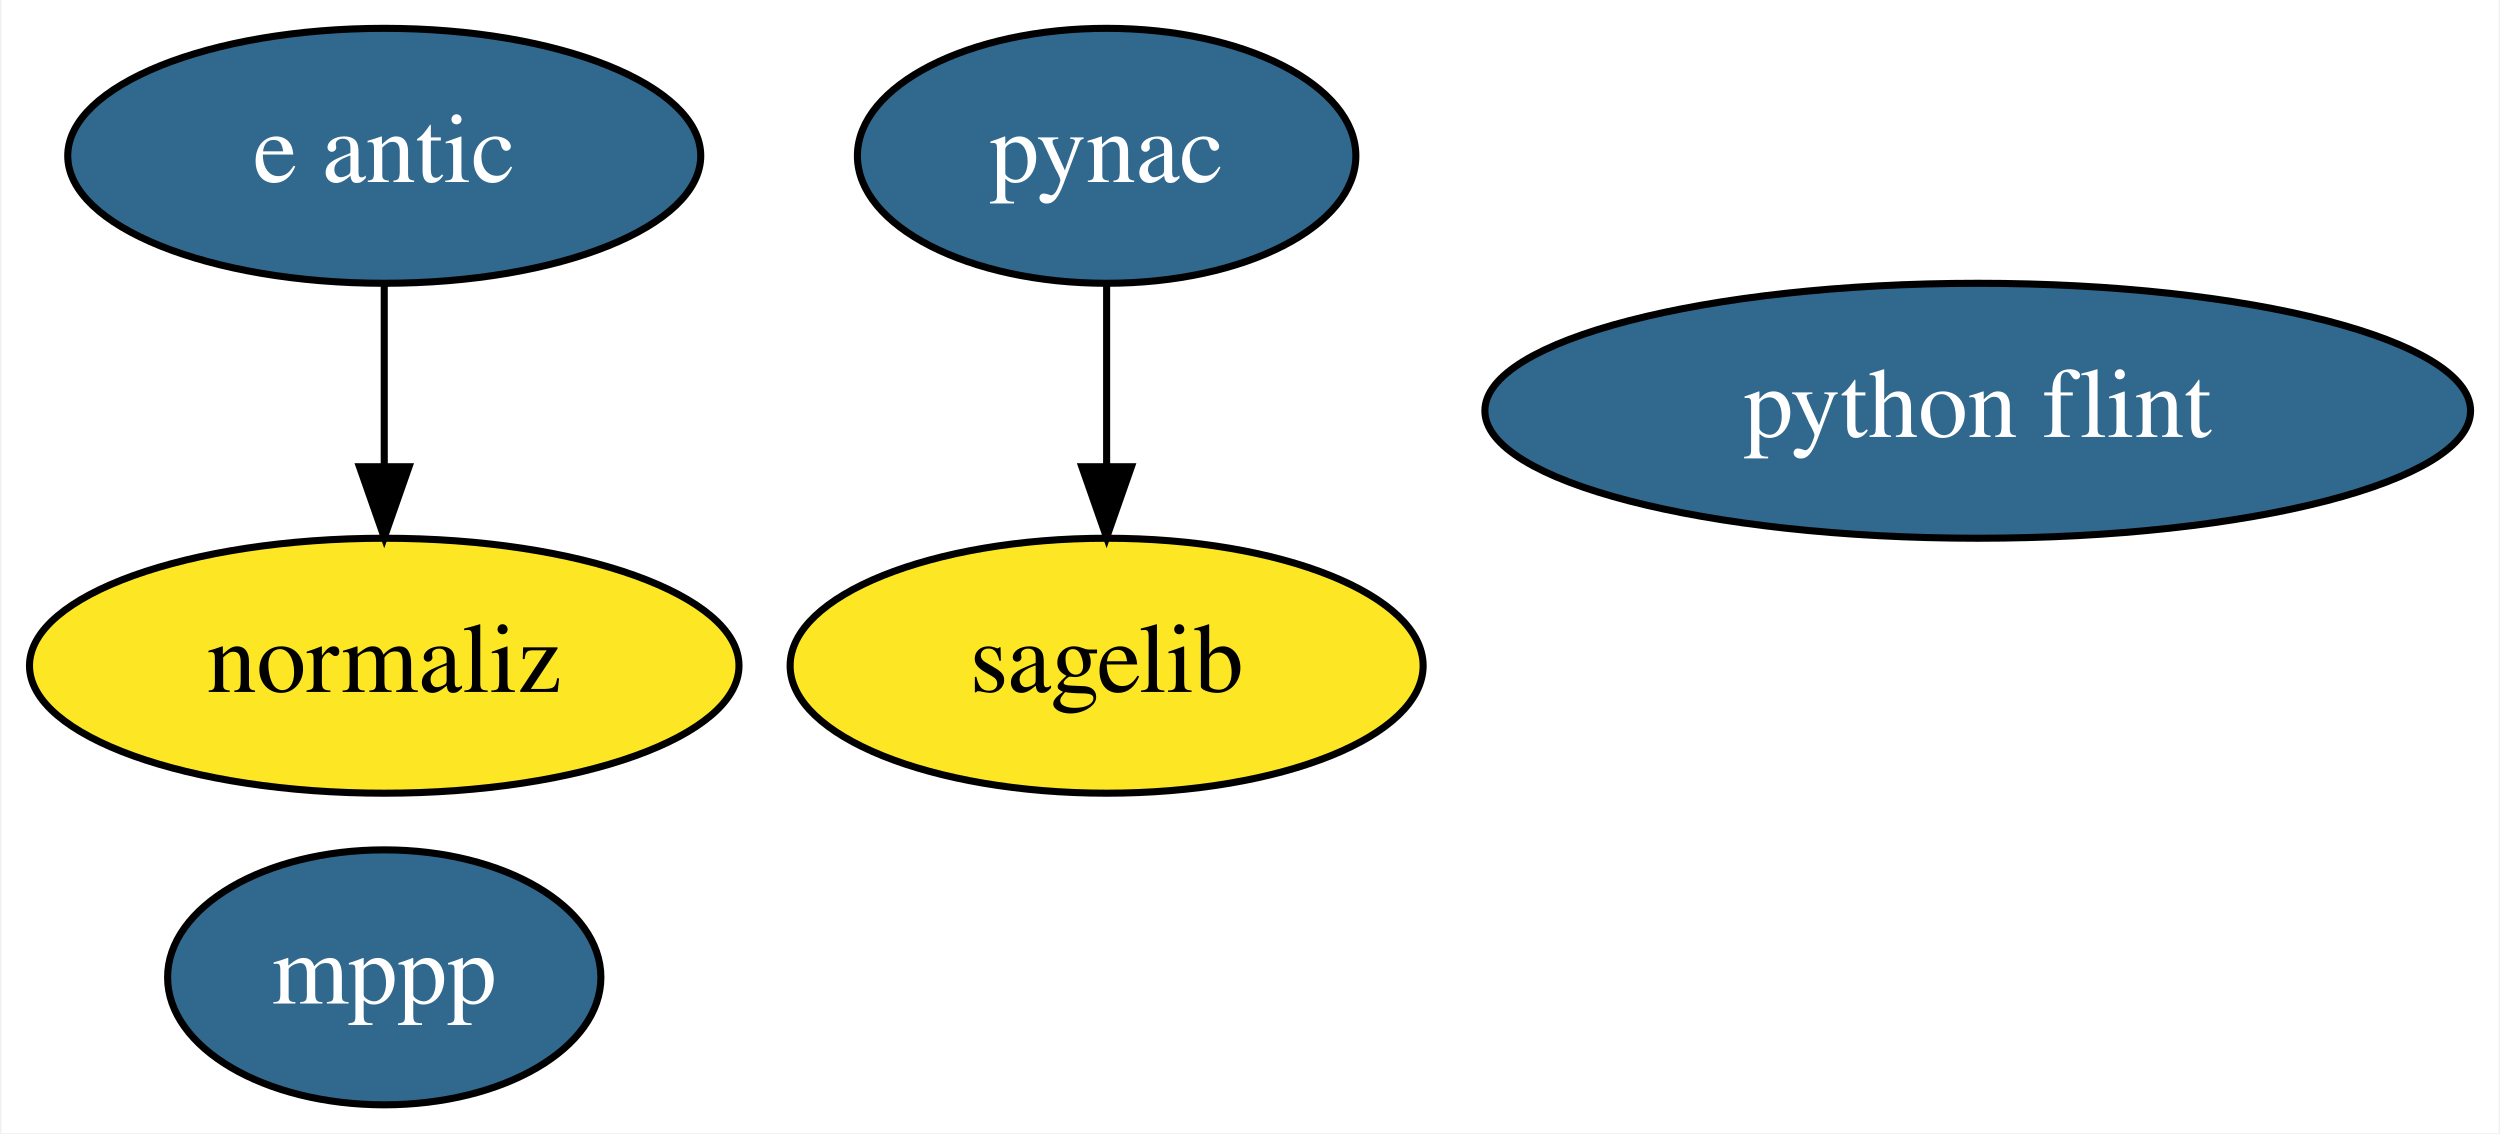
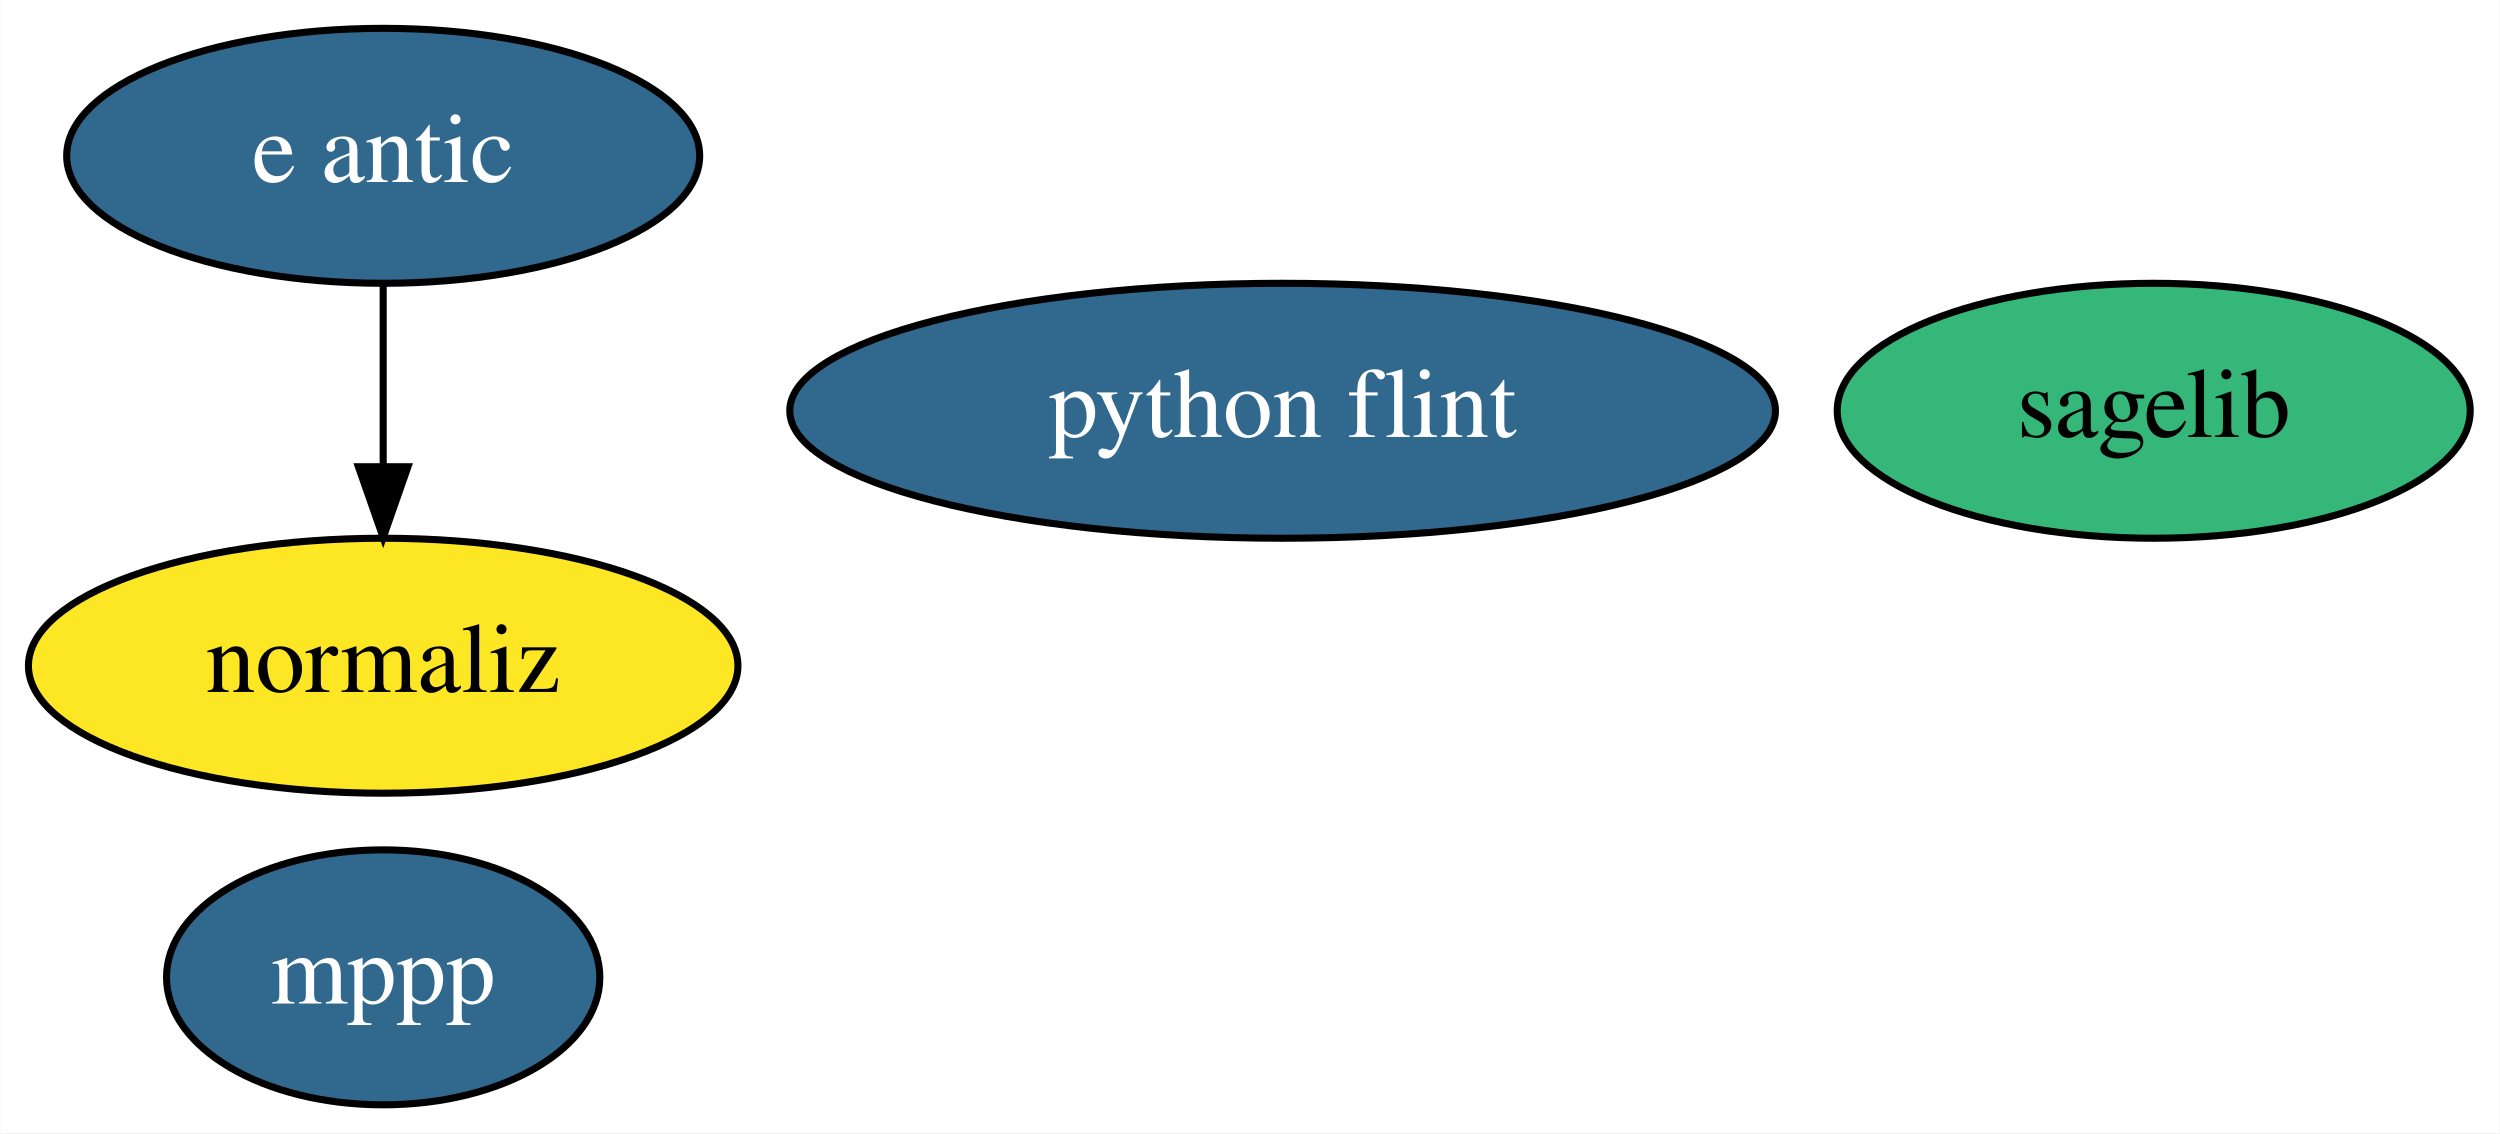
- <svg xmlns="http://www.w3.org/2000/svg" xmlns:xlink="http://www.w3.org/1999/xlink" width="353pt" height="160pt" viewBox="0.00 0.00 352.59 160.00">
+ <svg xmlns="http://www.w3.org/2000/svg" xmlns:xlink="http://www.w3.org/1999/xlink" width="353pt" height="160pt" viewBox="0.00 0.00 352.89 160.00">
  <g id="graph0" class="graph" transform="scale(1 1) rotate(0) translate(4 156)">
-     <polygon fill="white" stroke="transparent" points="-4,4 -4,-156 348.59,-156 348.59,4 -4,4" />
+     <polygon fill="white" stroke="transparent" points="-4,4 -4,-156 348.89,-156 348.89,4 -4,4" />
    <g id="node1" class="node">
      <g id="a_node1">
        <a xlink:href="https://github.com/conda-forge/mppp-feedstock/pull/28" xlink:title="mppp">
          <ellipse fill="#31688e" stroke="black" cx="50.05" cy="-18" rx="30.59" ry="18" />
          <text text-anchor="middle" x="50.05" y="-14.3" font-family="Times,serif" font-size="14.00" fill="white">mppp</text>
        </a>
      </g>
    </g>
    <g id="node2" class="node">
      <g id="a_node2">
-         <a xlink:href="https://github.com/conda-forge/pynac-feedstock/pull/28" xlink:title="pynac">
-           <ellipse fill="#31688e" stroke="black" cx="152.05" cy="-134" rx="35.19" ry="18" />
-           <text text-anchor="middle" x="152.05" y="-130.3" font-family="Times,serif" font-size="14.00" fill="white">pynac</text>
+         <a xlink:href="https://github.com/conda-forge/sagelib-feedstock" xlink:title="sagelib">
+           <ellipse fill="#35b779" stroke="black" cx="300.05" cy="-98" rx="44.69" ry="18" />
+           <text text-anchor="middle" x="300.05" y="-94.3" font-family="Times,serif" font-size="14.00">sagelib</text>
        </a>
      </g>
    </g>
    <g id="node3" class="node">
      <g id="a_node3">
-         <a xlink:href="https://github.com/conda-forge/sagelib-feedstock" xlink:title="sagelib">
-           <ellipse fill="#fde725" stroke="black" cx="152.05" cy="-62" rx="44.69" ry="18" />
-           <text text-anchor="middle" x="152.05" y="-58.3" font-family="Times,serif" font-size="14.00">sagelib</text>
+         <a xlink:href="https://github.com/conda-forge/python-flint-feedstock/pull/6" xlink:title="python flint">
+           <ellipse fill="#31688e" stroke="black" cx="177.05" cy="-98" rx="69.59" ry="18" />
+           <text text-anchor="middle" x="177.05" y="-94.3" font-family="Times,serif" font-size="14.00" fill="white">python flint</text>
        </a>
      </g>
    </g>
-     <g id="edge1" class="edge">
-       <path fill="none" stroke="black" d="M152.05,-115.7C152.05,-107.98 152.05,-98.71 152.05,-90.11" />
-       <polygon fill="black" stroke="black" points="155.55,-90.1 152.05,-80.1 148.55,-90.1 155.55,-90.1" />
-     </g>
    <g id="node4" class="node">
      <g id="a_node4">
-         <a xlink:href="https://github.com/conda-forge/python-flint-feedstock/pull/6" xlink:title="python flint">
-           <ellipse fill="#31688e" stroke="black" cx="275.05" cy="-98" rx="69.59" ry="18" />
-           <text text-anchor="middle" x="275.05" y="-94.3" font-family="Times,serif" font-size="14.00" fill="white">python flint</text>
-         </a>
-       </g>
-     </g>
-     <g id="node5" class="node">
-       <g id="a_node5">
        <a xlink:href="https://github.com/conda-forge/e-antic-feedstock/pull/12" xlink:title="e antic">
          <ellipse fill="#31688e" stroke="black" cx="50.05" cy="-134" rx="44.69" ry="18" />
          <text text-anchor="middle" x="50.05" y="-130.3" font-family="Times,serif" font-size="14.00" fill="white">e antic</text>
        </a>
      </g>
    </g>
-     <g id="node6" class="node">
-       <g id="a_node6">
+     <g id="node5" class="node">
+       <g id="a_node5">
        <a xlink:href="https://github.com/conda-forge/normaliz-feedstock" xlink:title="normaliz">
          <ellipse fill="#fde725" stroke="black" cx="50.05" cy="-62" rx="50.09" ry="18" />
          <text text-anchor="middle" x="50.05" y="-58.3" font-family="Times,serif" font-size="14.00">normaliz</text>
        </a>
      </g>
    </g>
-     <g id="edge2" class="edge">
+     <g id="edge1" class="edge">
      <path fill="none" stroke="black" d="M50.05,-115.7C50.05,-107.98 50.05,-98.71 50.05,-90.11" />
      <polygon fill="black" stroke="black" points="53.55,-90.1 50.05,-80.1 46.55,-90.1 53.55,-90.1" />
    </g>
  </g>
</svg>
